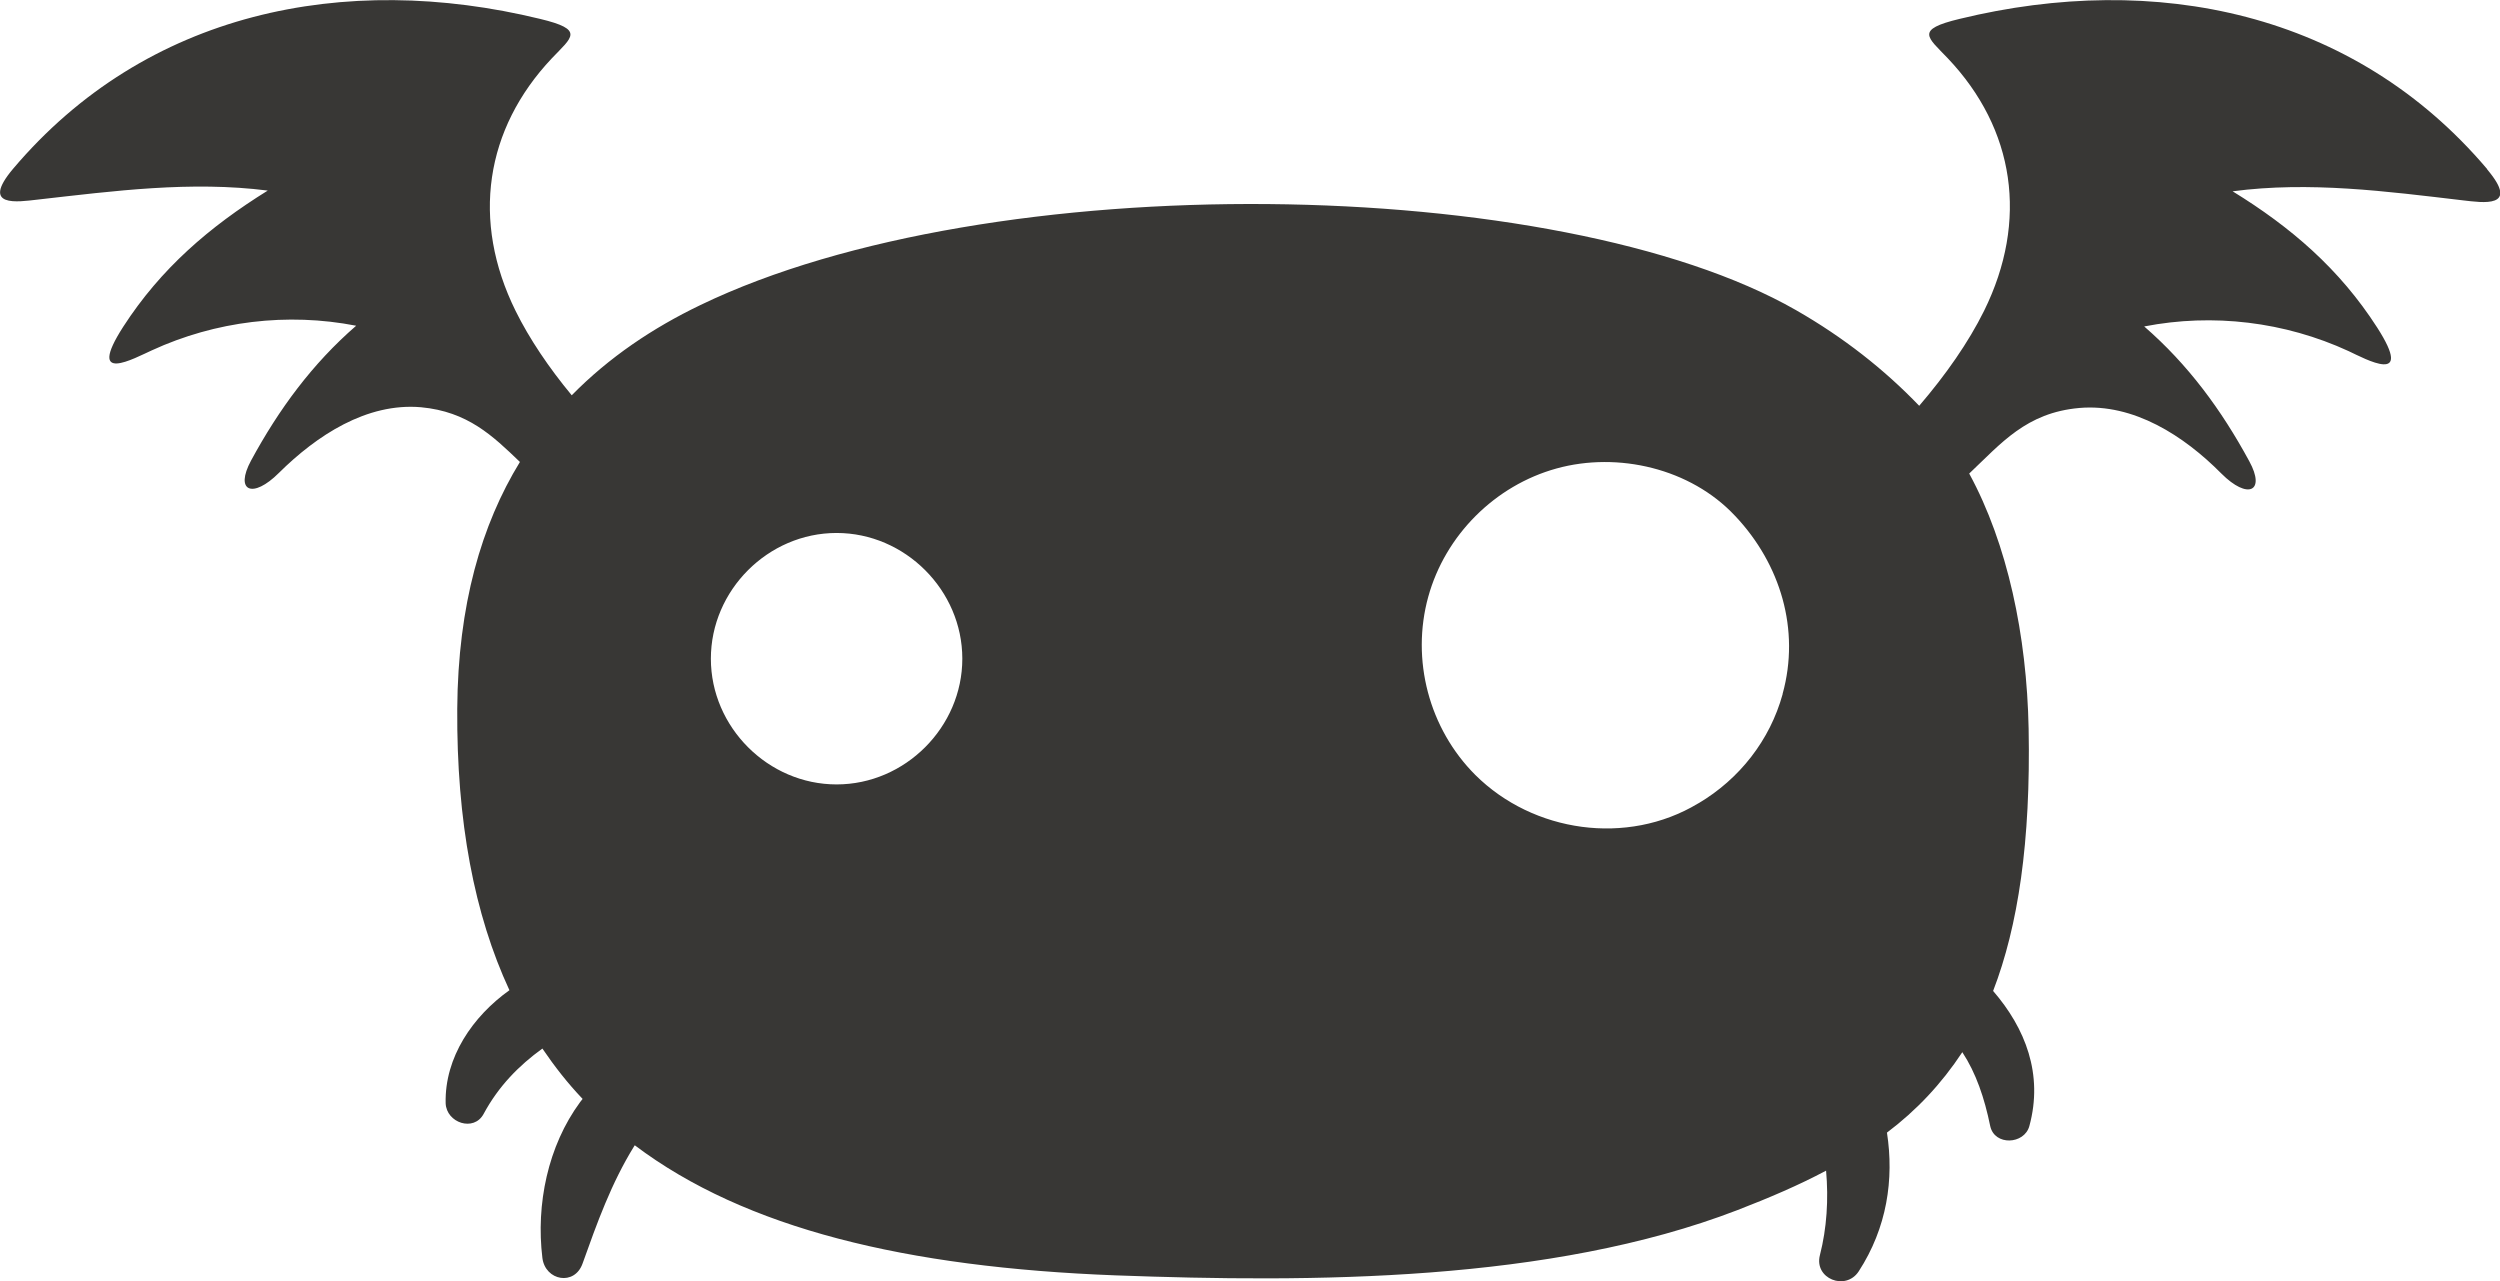
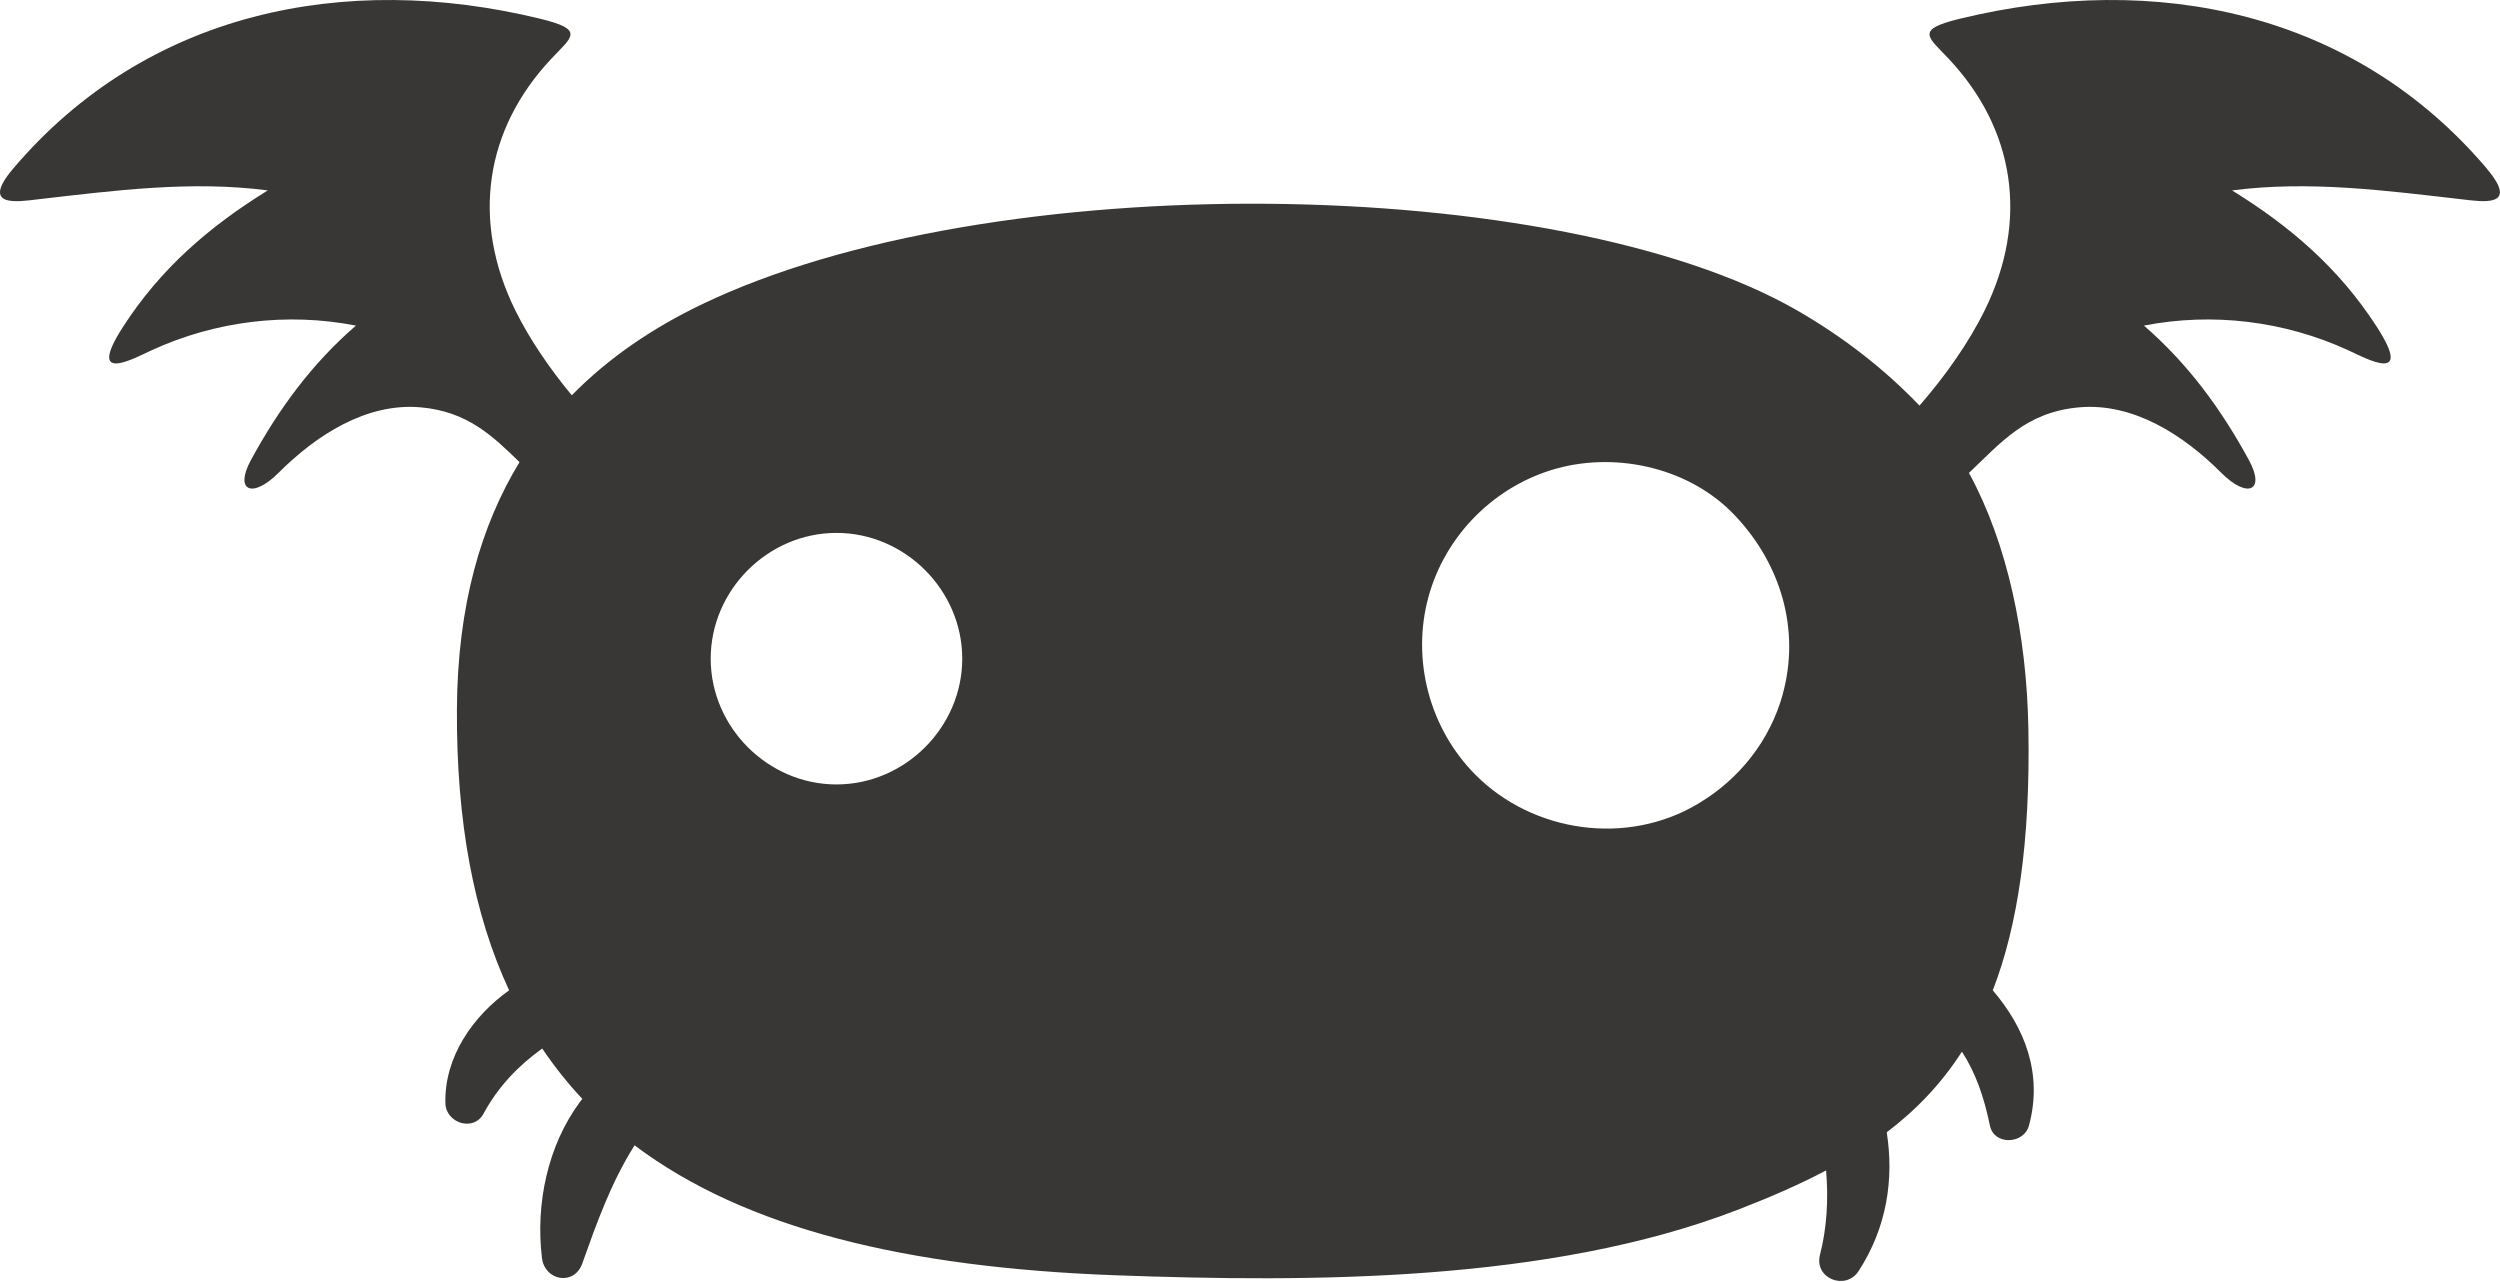
- <svg xmlns="http://www.w3.org/2000/svg" id="Layer_2" version="1.1" viewBox="0 0 690 353.5">
+ <svg xmlns="http://www.w3.org/2000/svg" id="Layer_2" version="1.1" viewBox="0 0 689.95 353.54">
  <defs>
    <style>
      .st0 {
        fill: #383735;
      }
    </style>
  </defs>
  <g id="monsters">
-     <path class="st0" d="M686.4,46.6C649.6,3.2,594.8-7.9,540.9,5.2c-12.5,3-8.9,5-3.3,10.9,18.5,19.5,22.3,44.8,10,69.7-4.3,8.7-10.6,17.7-17.9,26.2-9.6-10-20.9-18.9-34-26.4-65.5-37.5-222.2-40.1-302.4-1.4-13.1,6.3-25.2,14.4-35.5,24.9-6.3-7.6-11.7-15.6-15.5-23.3-12.3-24.9-8.4-50.2,10-69.7,5.6-5.9,9.2-7.9-3.3-10.9C95.1-7.9,40.3,3.2,3.6,46.6c-9.1,10.8,1.4,9.1,6.7,8.5,21.2-2.4,42.4-5.2,63.6-2.5-16.1,10-29.5,21.5-39.9,37.6-10.4,16.2,3.2,8.6,7.9,6.5,17.6-8.1,37.4-10.5,56.4-6.8-12.1,10.5-21.3,23-29,37.2-4.6,8.5.4,10.7,7.7,3.4,10.4-10.3,24.2-19.4,39.2-18.1,12.9,1.2,19.8,7.9,27.3,15.1-10.6,17.3-17.1,39.4-17.3,68.1-.2,31.1,4.7,56.8,14.4,77.7-10.1,7.2-17.9,18.5-17.6,31.2.2,5.4,7.8,8,10.5,2.9,4.1-7.6,9.7-13.3,16.2-18,3.4,5,7,9.6,11.1,13.9-.2.3-.5.6-.7.9-8.9,12.1-12.2,28.2-10.4,43,.8,6.3,8.9,7.8,11.1,1.5,4-11.2,7.9-22.1,14.2-32.3,0,0,.1-.2.2-.3,30.5,23,74.9,33.7,132.7,35.9,54.1,2,119.9,1.9,171.6-18,8.8-3.4,17-6.9,24.5-10.9.7,7.9.2,15.9-1.7,23.3-1.7,6.5,7.1,10,10.7,4.5,7.8-12,9.8-25.4,7.8-38.3,8.1-6.1,15-13.4,20.8-22.2,3.8,5.8,6.1,12.6,7.7,20.4,1.2,5.5,9.4,5.1,10.8,0,3.9-14.3-1.1-27-10-37.3,6.9-17.9,10.4-41.2,9.8-72.4-.5-25.7-5.8-50.9-16.4-70.4,8.8-8.3,15.7-16.8,30.4-18.1,15-1.3,28.9,7.7,39.2,18.1,7.3,7.3,12.3,5,7.7-3.4-7.7-14.2-16.9-26.7-29-37.2,19-3.7,38.8-1.3,56.4,6.8,4.7,2.2,18.3,9.7,7.9-6.5-10.4-16.2-23.8-27.7-39.9-37.6,21.2-2.8,42.4,0,63.6,2.5,5.3.6,15.8,2.3,6.7-8.5h0ZM230.9,216.5c-18.9,0-34.7-15.8-34.7-34.7s15.8-34.7,34.7-34.7,34.7,15.8,34.7,34.7-15.8,34.7-34.7,34.7h0ZM492,191.6c-3.5,12.7-11.9,23.4-23.2,30.1,0,0-.1,0-.2.1-19.5,11.7-45.4,8-61.4-7.9-12.8-12.8-17.8-31.8-13-49.2,4.7-17,18.4-30.7,35.4-35.4,17-4.7,37,0,49.2,13,0,0,.1.1.2.2,12.4,13.2,17.9,31.3,13,49h0Z" />
+     <path class="st0" d="M686.36,46.58C649.62,3.24,594.81-7.95,540.92,5.16c-12.47,3.02-8.87,4.96-3.26,10.91,18.45,19.52,22.35,44.8,10.01,69.71-4.3,8.67-10.59,17.74-17.93,26.16-9.6-10.02-20.93-18.91-34-26.4-65.54-37.55-222.19-40.13-302.41-1.37-13.06,6.31-25.21,14.41-35.53,24.92-6.29-7.6-11.7-15.61-15.52-23.31-12.34-24.92-8.44-50.19,10.01-69.71,5.61-5.94,9.21-7.89-3.26-10.91C95.13-7.95,40.33,3.24,3.59,46.58c-9.12,10.81,1.39,9.07,6.7,8.45,21.22-2.44,42.41-5.24,63.61-2.48-16.14,9.98-29.51,21.49-39.94,37.64-10.41,16.15,3.18,8.64,7.9,6.47,17.57-8.07,37.39-10.51,56.37-6.8-12.12,10.48-21.31,22.98-29.01,37.16-4.58,8.46.4,10.72,7.67,3.45,10.36-10.34,24.2-19.39,39.22-18.05,12.89,1.15,19.8,7.86,27.27,15.12-10.57,17.33-17.11,39.44-17.28,68.08-.18,31.15,4.67,56.8,14.41,77.69-10.09,7.16-17.93,18.52-17.59,31.19.15,5.43,7.77,7.95,10.52,2.85,4.09-7.57,9.71-13.31,16.2-17.98,3.35,4.95,7.02,9.6,11.07,13.9-.23.3-.46.57-.69.88-8.94,12.14-12.24,28.22-10.45,43.03.76,6.29,8.89,7.8,11.13,1.51,4-11.23,7.87-22.14,14.25-32.31.06-.09.14-.18.2-.28,30.48,22.95,74.91,33.73,132.7,35.85,54.14,1.99,119.9,1.9,171.59-18.02,8.8-3.39,16.98-6.93,24.52-10.91.69,7.9.22,15.91-1.68,23.27-1.69,6.55,7.09,10,10.66,4.49,7.8-12,9.8-25.36,7.76-38.29,8.08-6.13,15.04-13.35,20.75-22.25,3.79,5.82,6.12,12.57,7.73,20.41,1.15,5.54,9.38,5.14,10.77,0,3.87-14.3-1.11-26.96-9.98-37.34,6.93-17.91,10.4-41.16,9.82-72.37-.47-25.67-5.76-50.93-16.4-70.43,8.81-8.32,15.74-16.79,30.4-18.09,15.02-1.34,28.87,7.7,39.22,18.05,7.27,7.27,12.26,5,7.67-3.45-7.7-14.17-16.88-26.67-29-37.16,18.98-3.71,38.8-1.27,56.37,6.8,4.72,2.16,18.31,9.67,7.9-6.47-10.43-16.15-23.8-27.66-39.94-37.64,21.2-2.76,42.4.04,63.62,2.48,5.31.61,15.83,2.35,6.7-8.45ZM230.85,216.49c-18.92,0-34.71-15.79-34.71-34.71s15.79-34.71,34.71-34.71,34.71,15.79,34.71,34.71-15.79,34.71-34.71,34.71ZM492.02,191.56c-3.5,12.71-11.91,23.39-23.17,30.12-.07.05-.15.09-.23.14-19.5,11.68-45.39,8.04-61.35-7.92-12.76-12.77-17.81-31.83-13.02-49.25,4.68-17.01,18.35-30.67,35.36-35.35,16.99-4.68,37-.03,49.25,13.02.06.07.12.13.18.2,12.42,13.21,17.85,31.27,12.96,49.04Z" />
  </g>
</svg>
